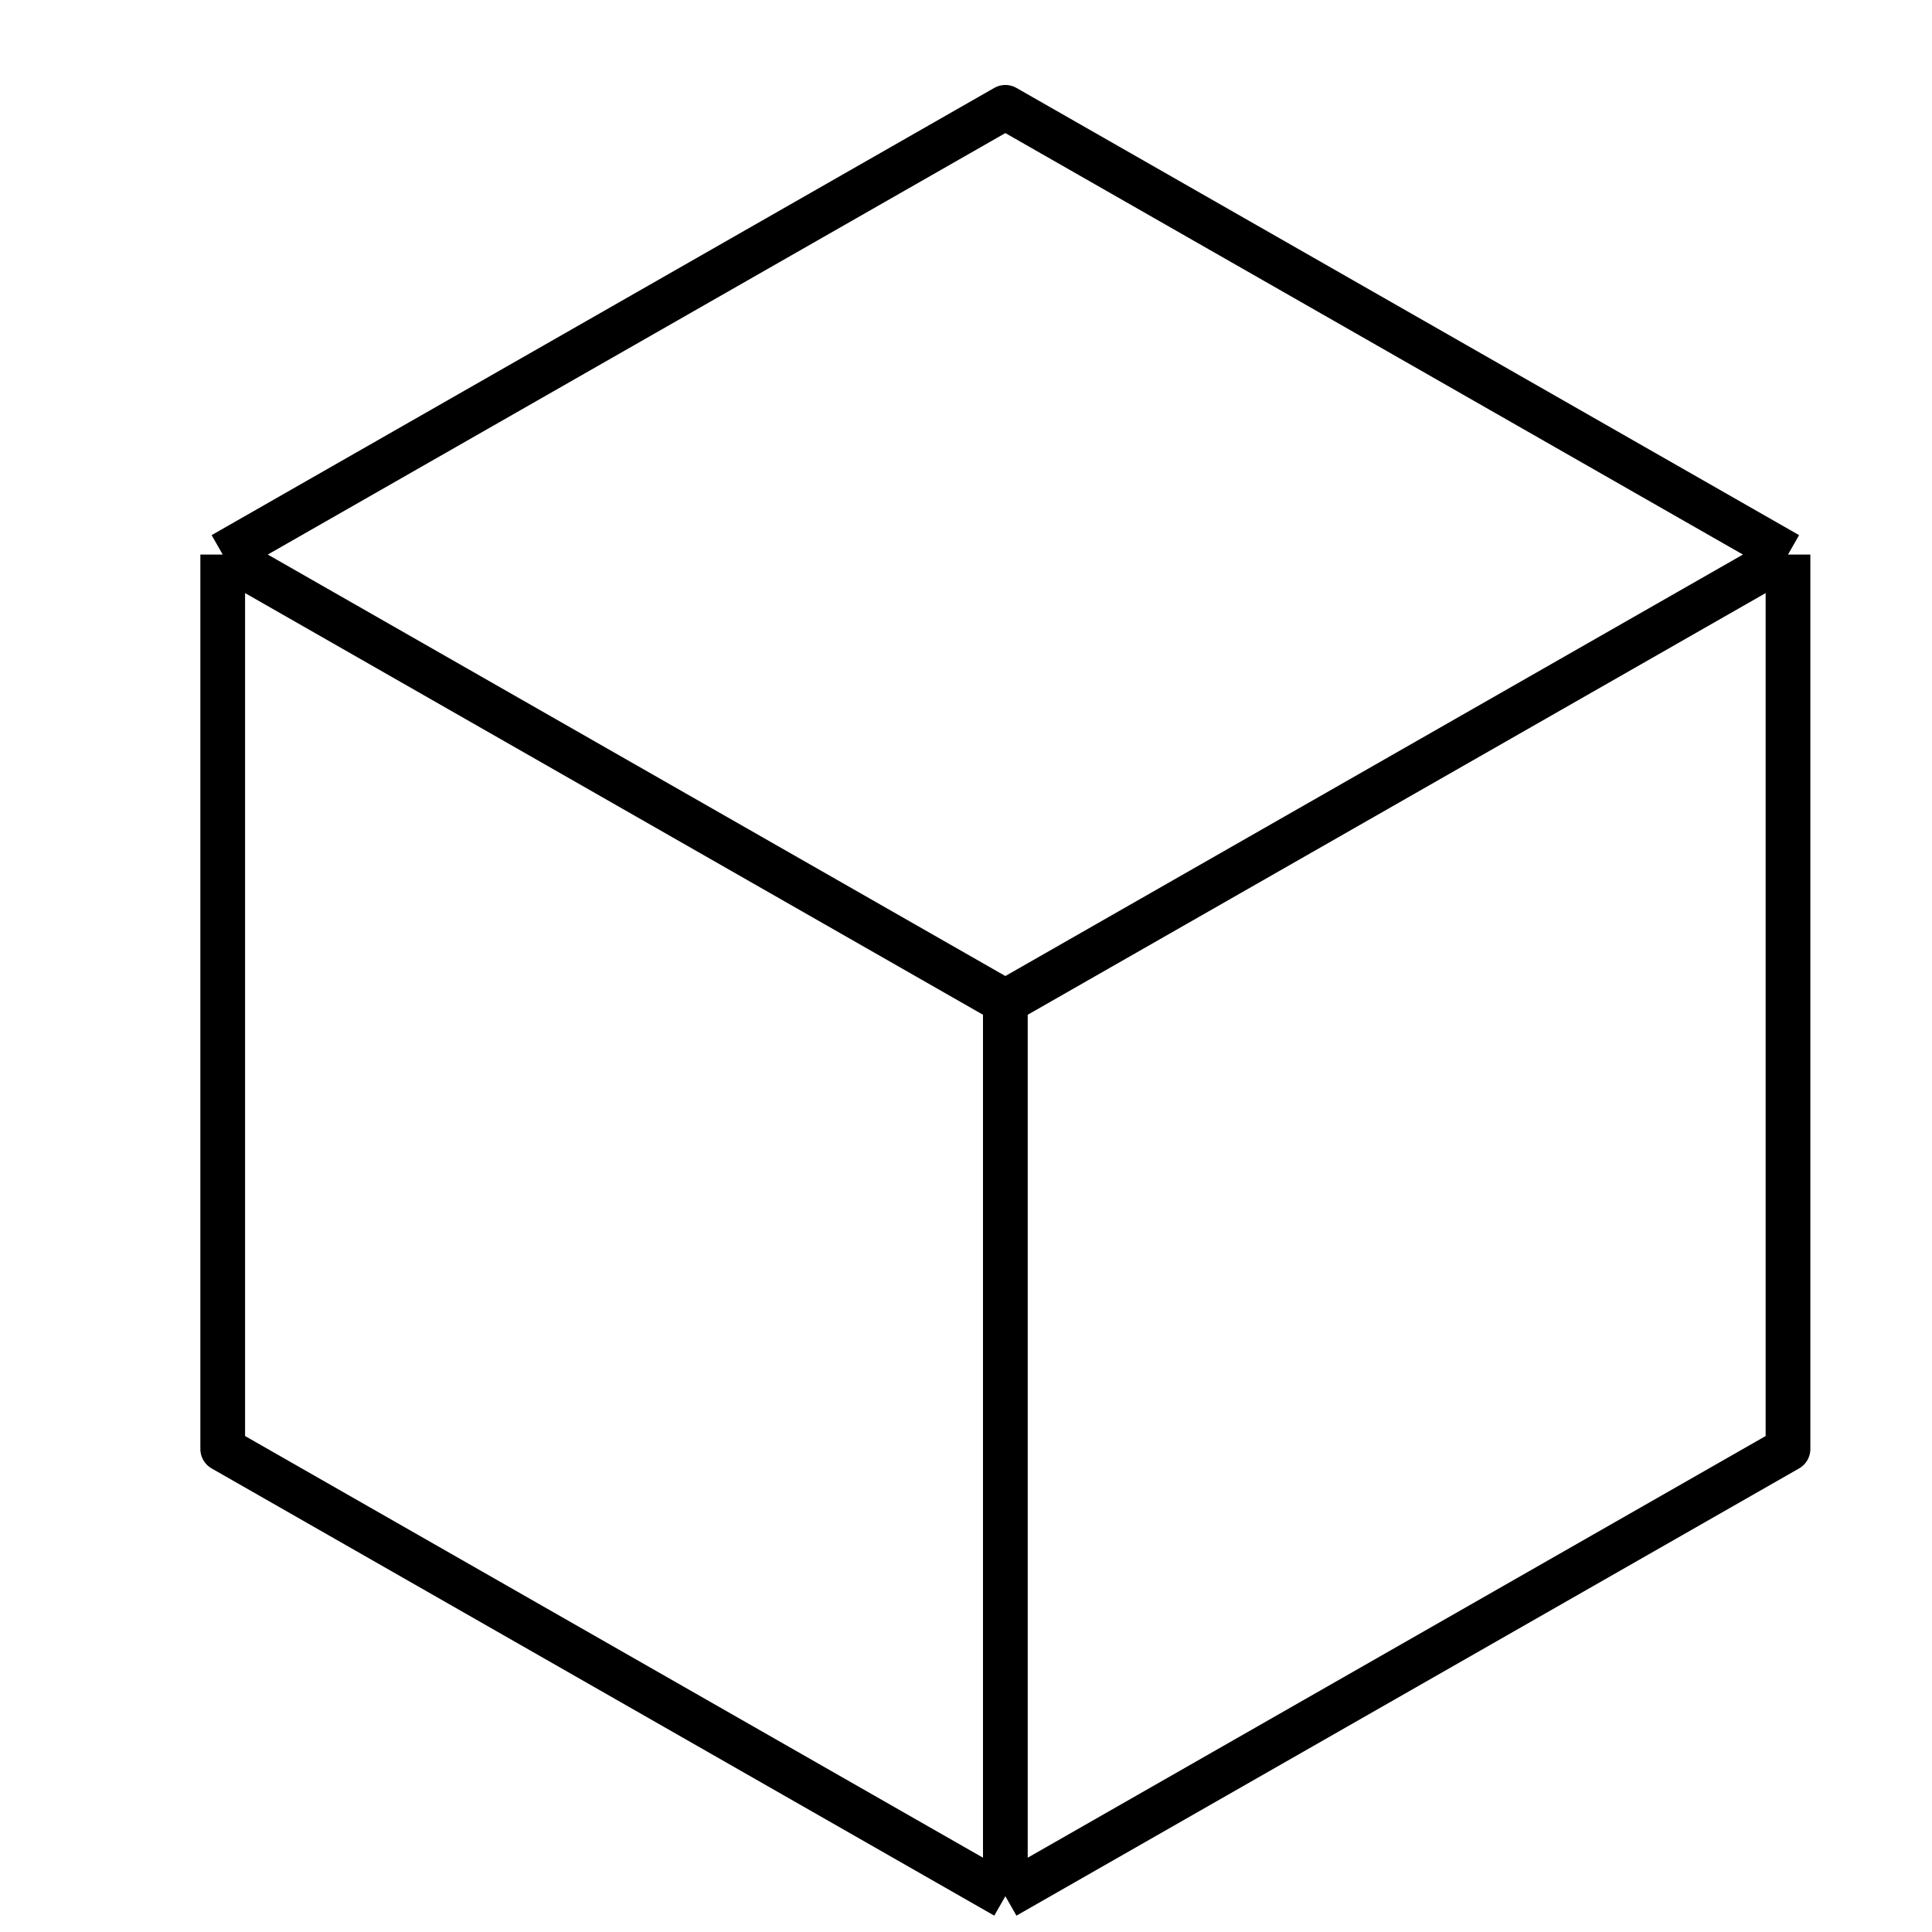
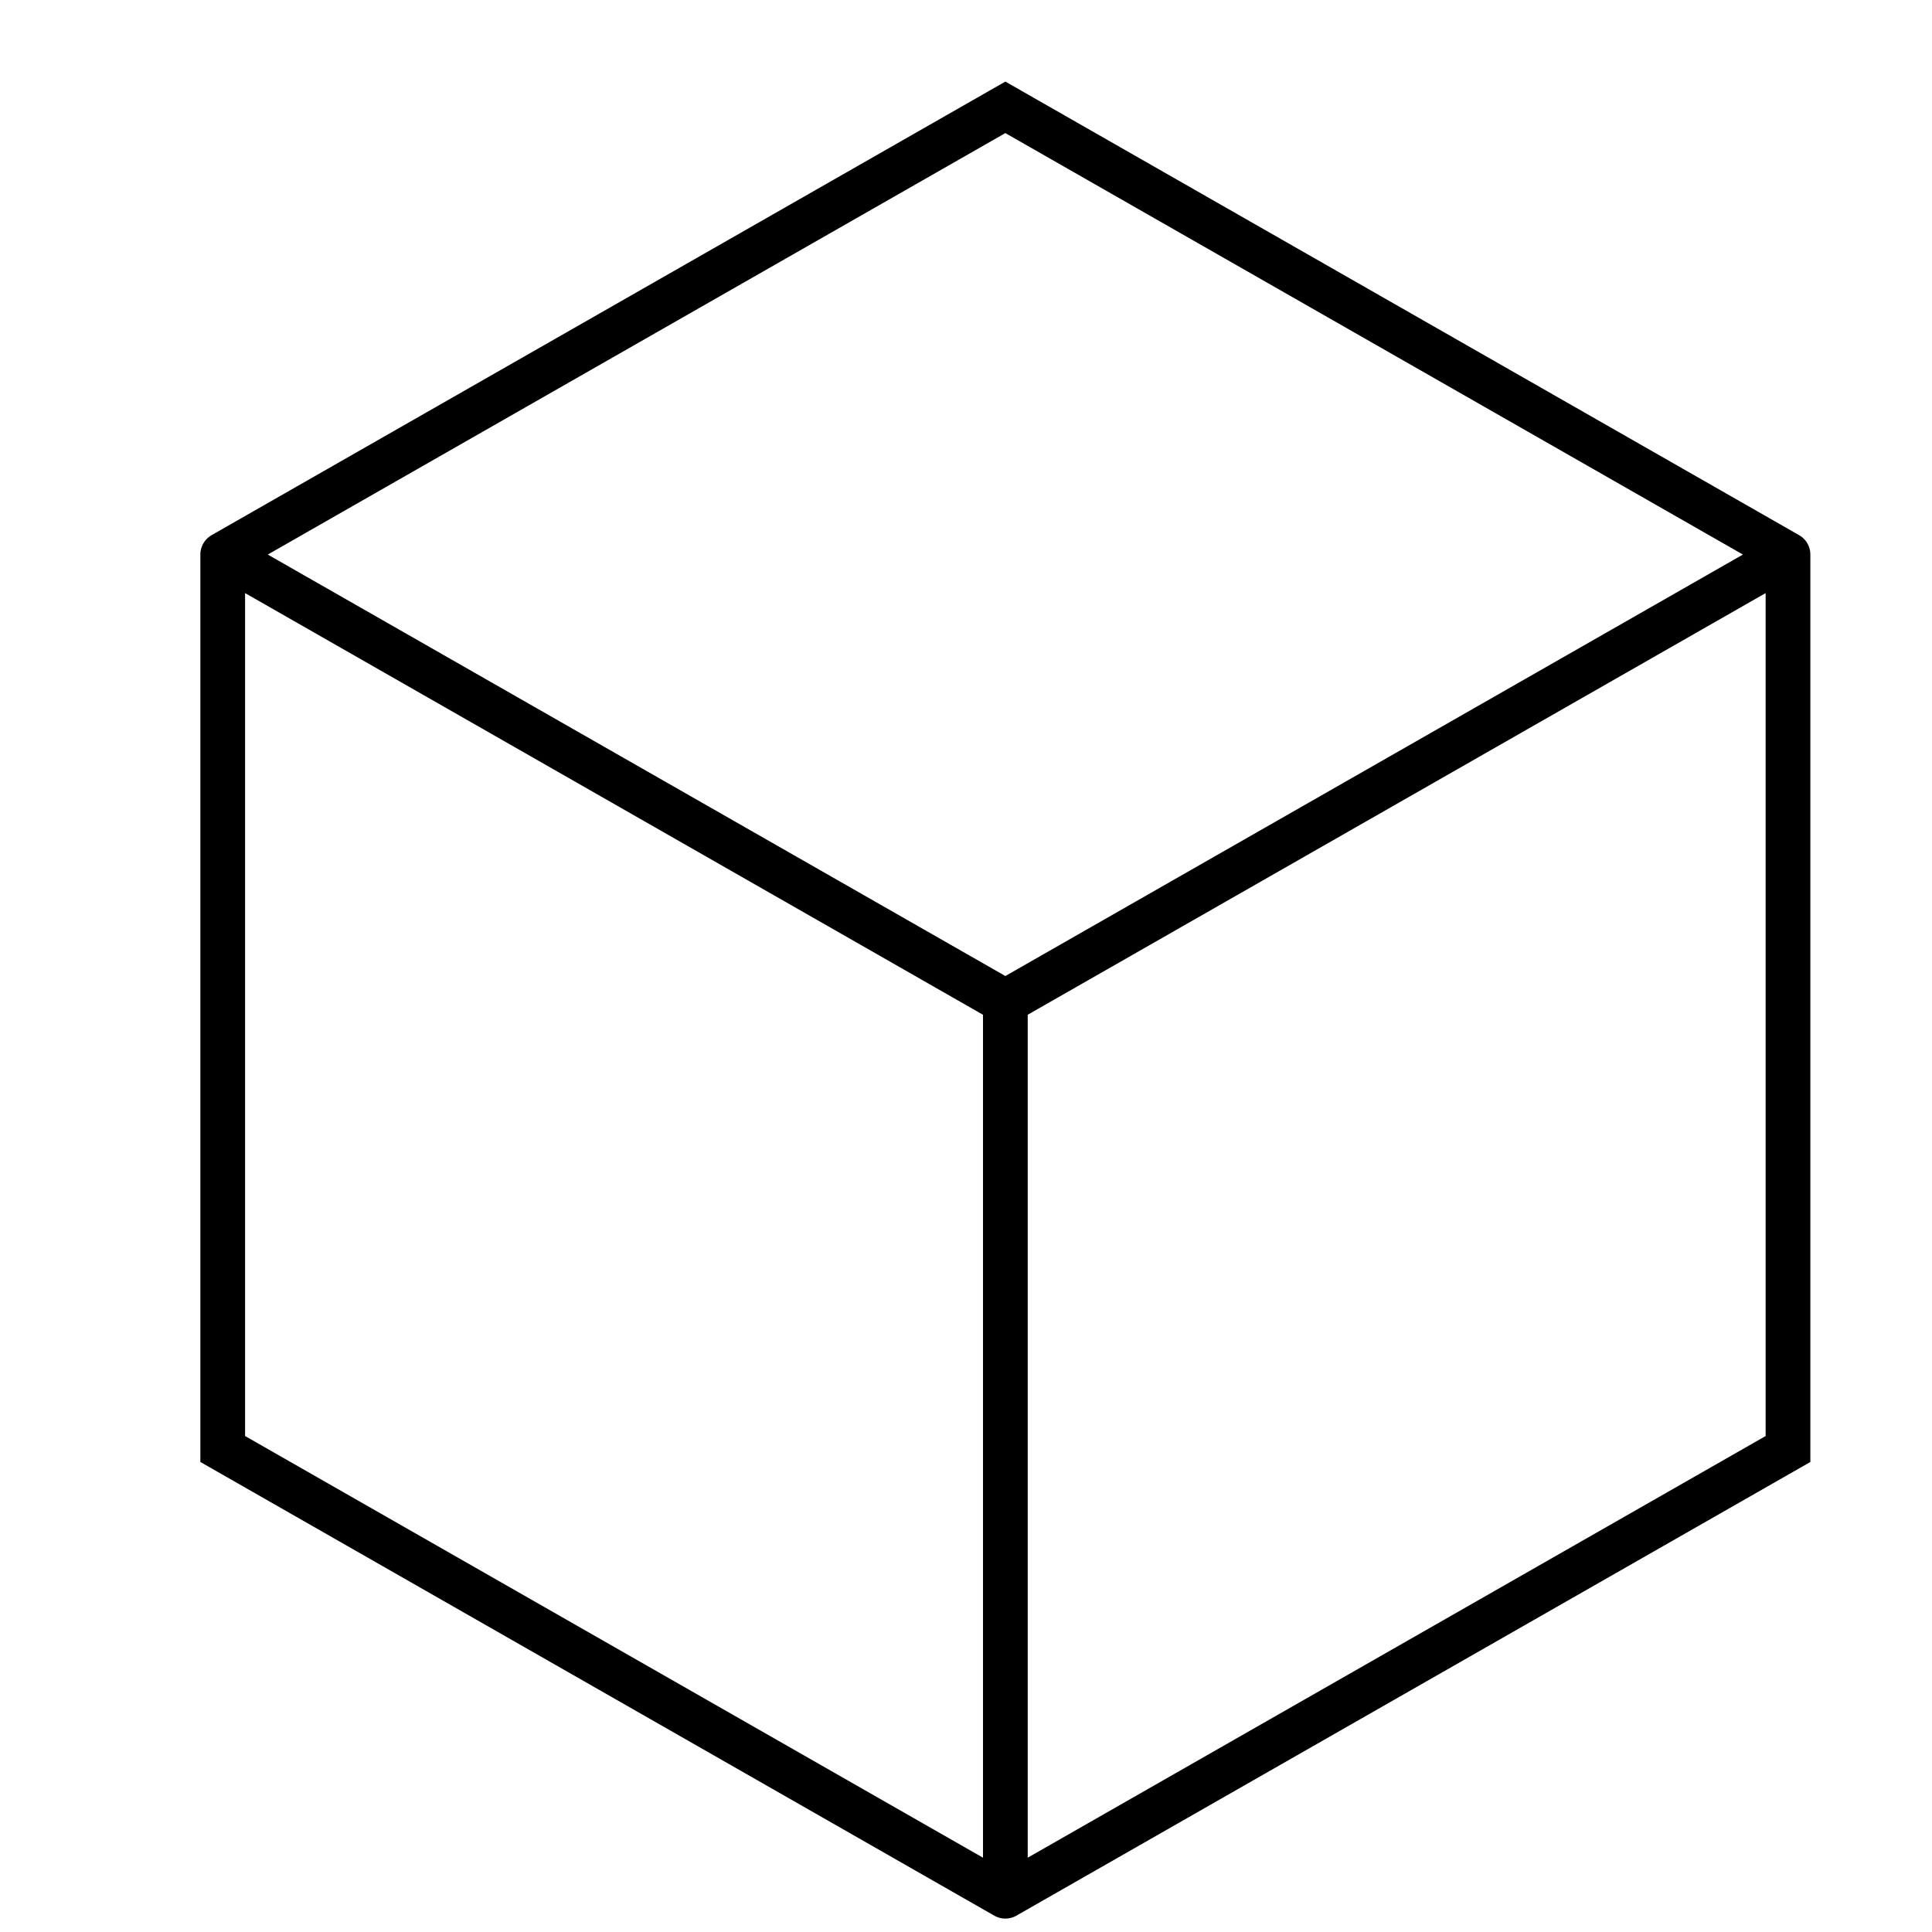
- <svg xmlns="http://www.w3.org/2000/svg" width="216" height="216" viewBox="0 0 216 216" fill="none" stroke-linejoin="round">
+ <svg xmlns="http://www.w3.org/2000/svg" width="216" height="216" viewBox="0 0 216 216" fill="none" stroke-linecap="round">
  <path d="M24.9 62L112.4 112M24.9 62V162L112.4 212M24.9 62L112.4 12L199.9 62M112.4 112L199.9 62M112.4 112V212M199.9 62V162L112.4 212" stroke="black" stroke-width="5" />
</svg>
